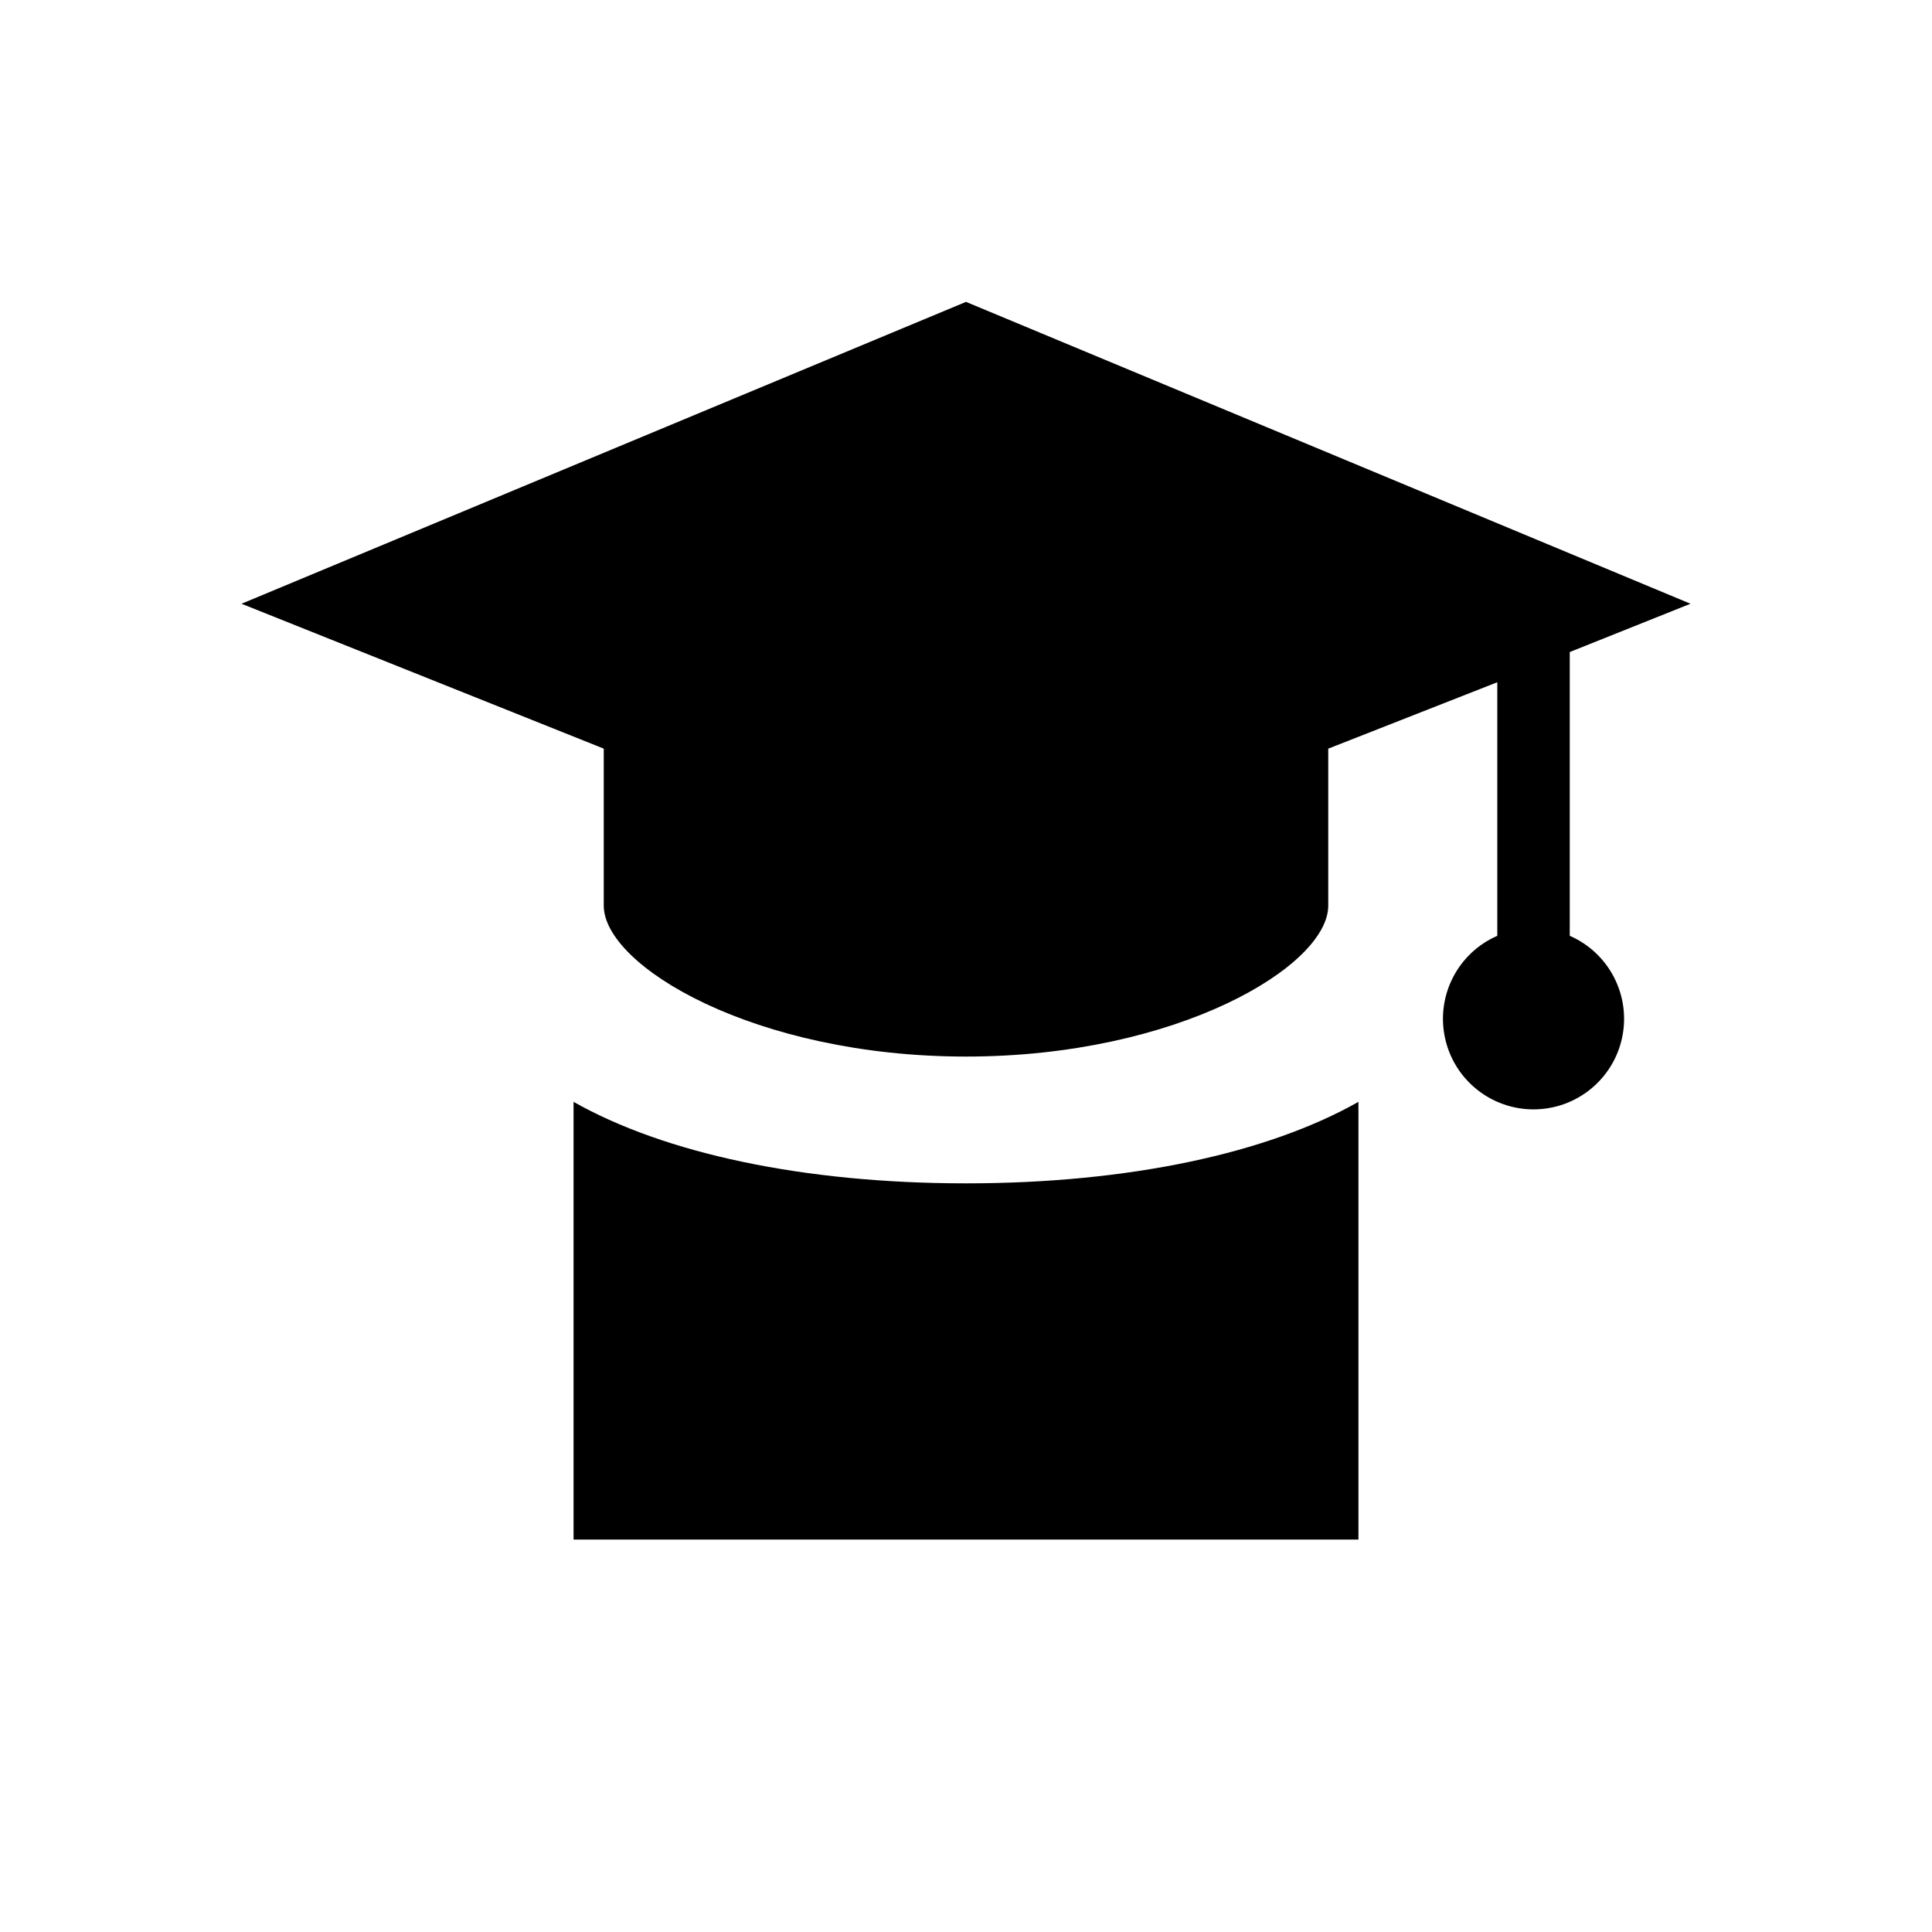
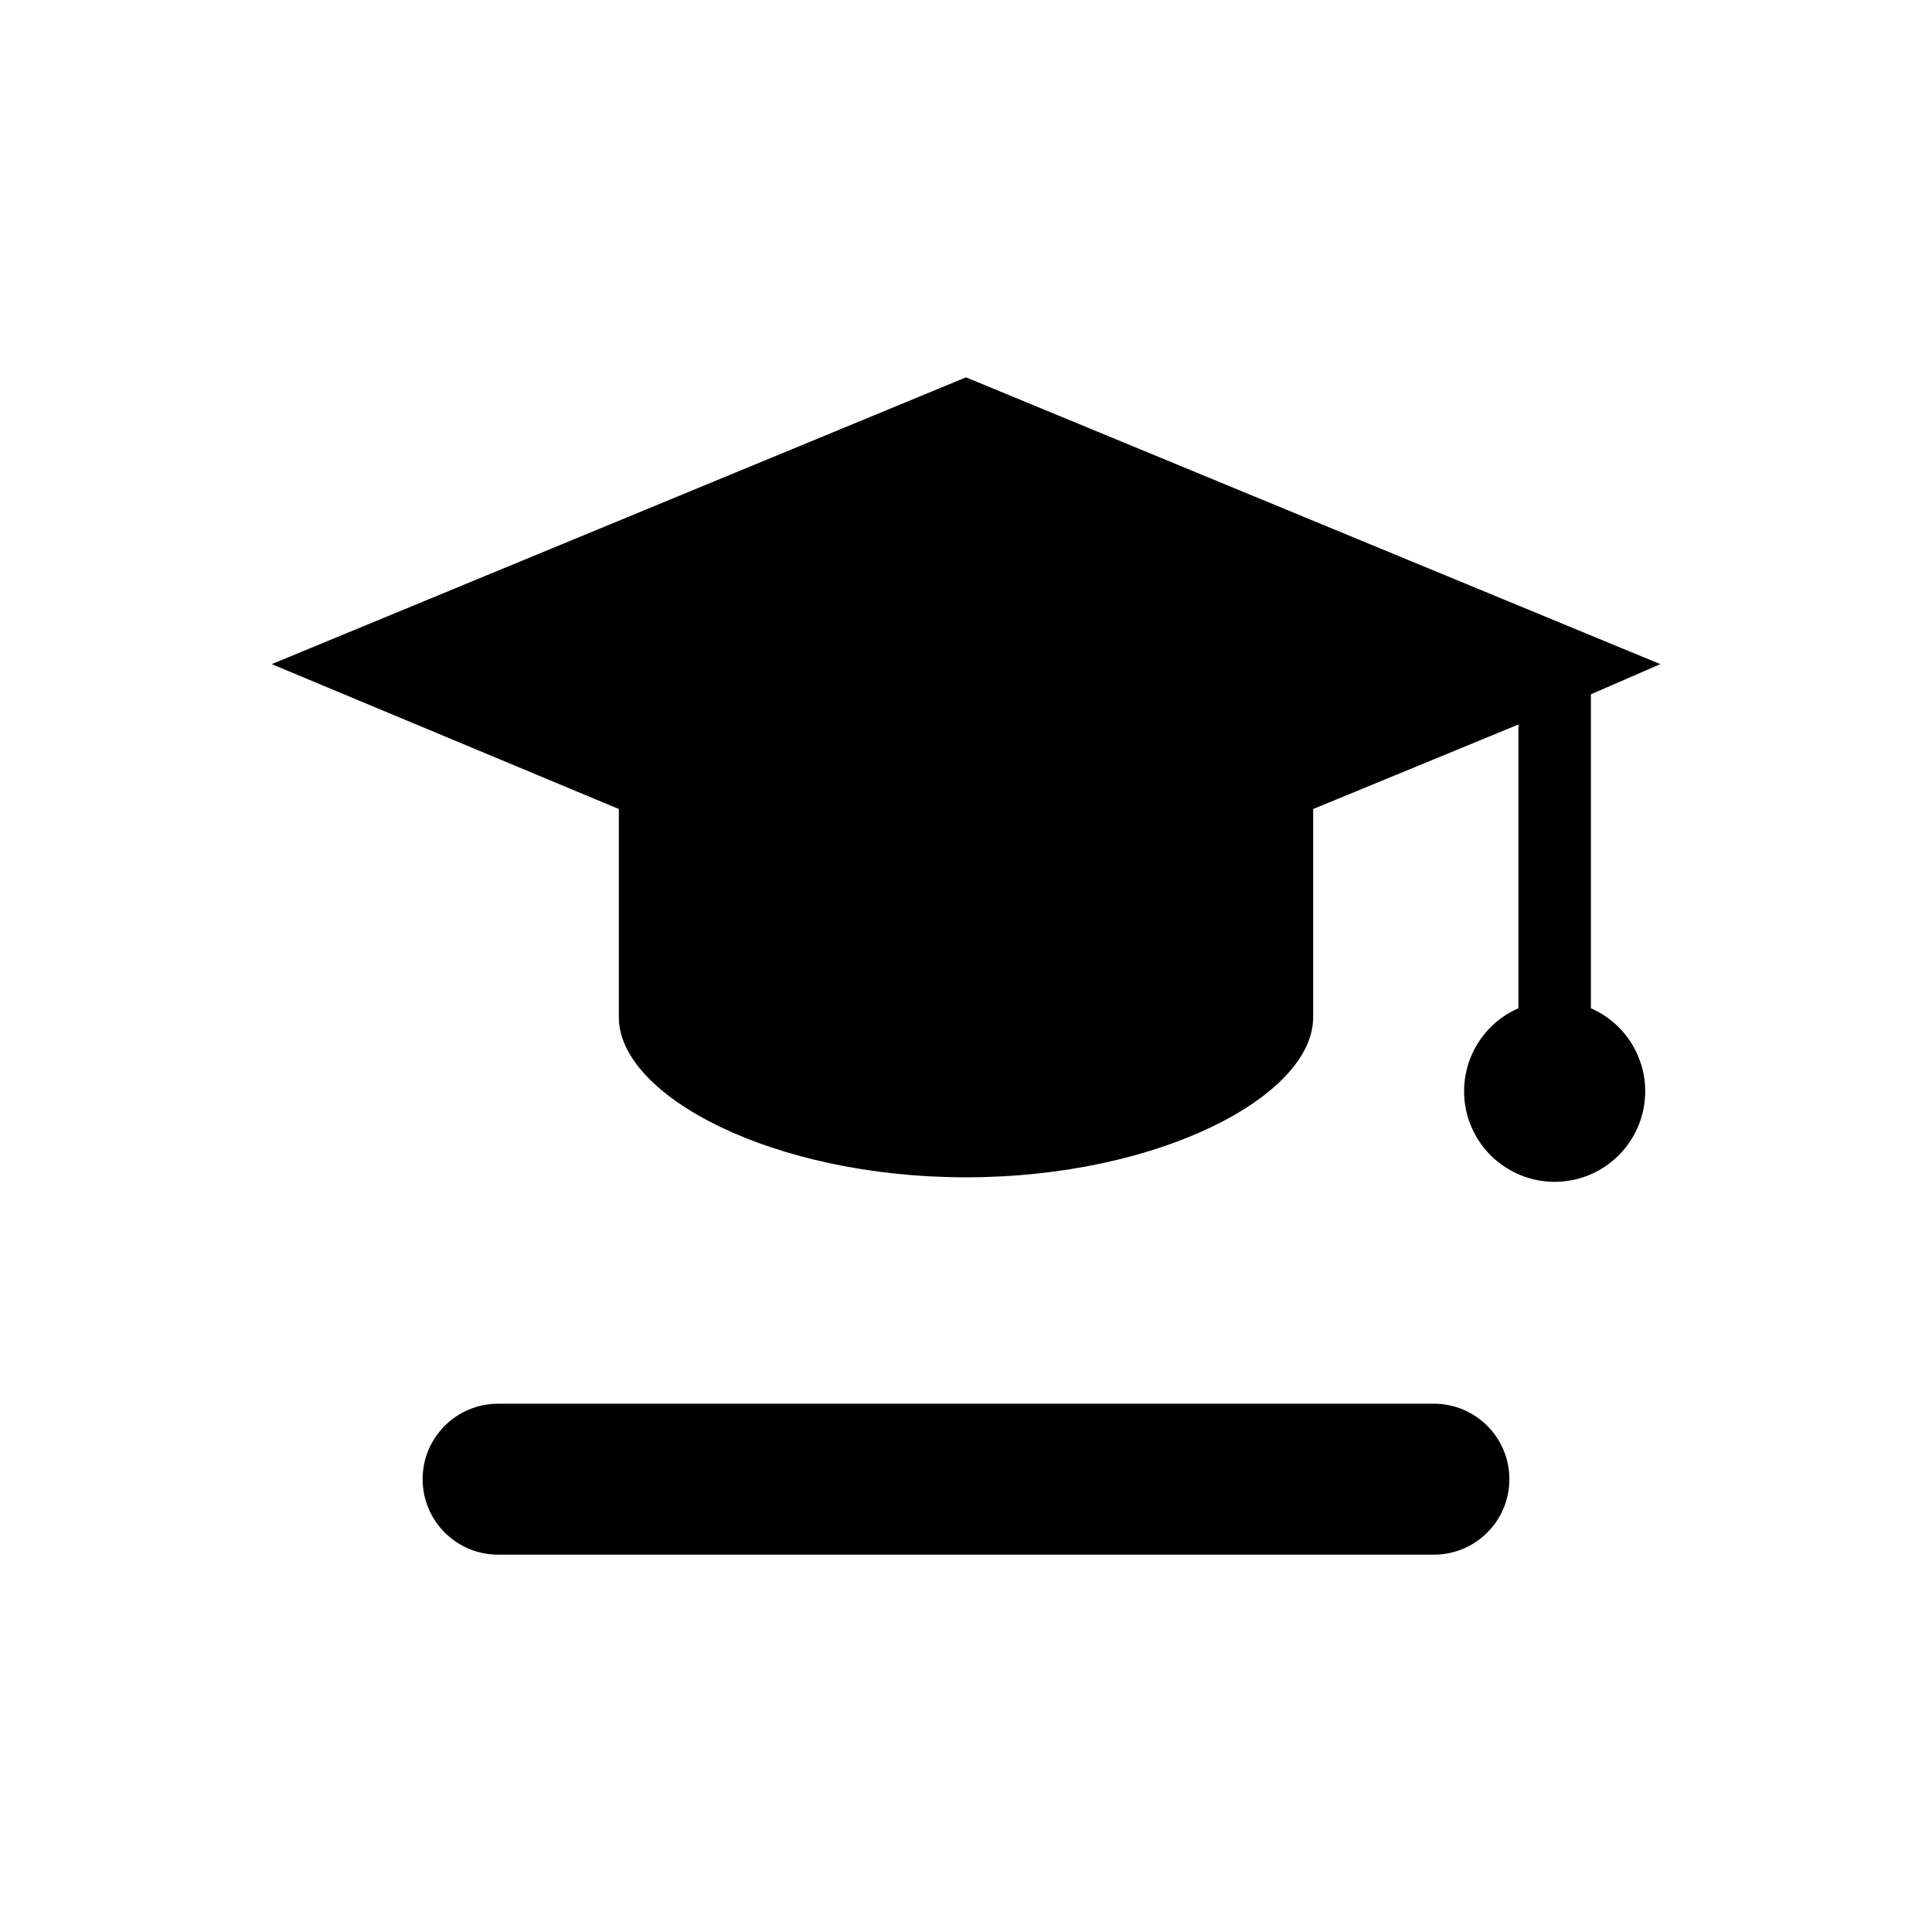
<svg xmlns="http://www.w3.org/2000/svg" viewBox="0 0 64 64">
-   <path d="M32 10l24 10-4 1.6v9.4a3 3 0 1 1-2.4 0v-8.4L44 24.8V30c0 2-5 5-12 5s-12-3-12-5v-5.2L8 20zM19 36.5c3 1.7 7.6 2.7 13 2.7s10-1 13-2.7V51H19z" fill="#000" />
+   <path d="M32 12.5l23 9.5-2.3 1v10.4a3 3 0 1 1-2.4 0V24l-6.8 2.8v6.9c0 2.6-5.1 5.3-11.5 5.3s-11.5-2.7-11.5-5.3v-6.9L9 22zM14 49a2.5 2.5 0 0 1 2.5-2.5h31a2.5 2.5 0 0 1 0 5h-31A2.5 2.5 0 0 1 14 49z" fill="#000" />
</svg>
